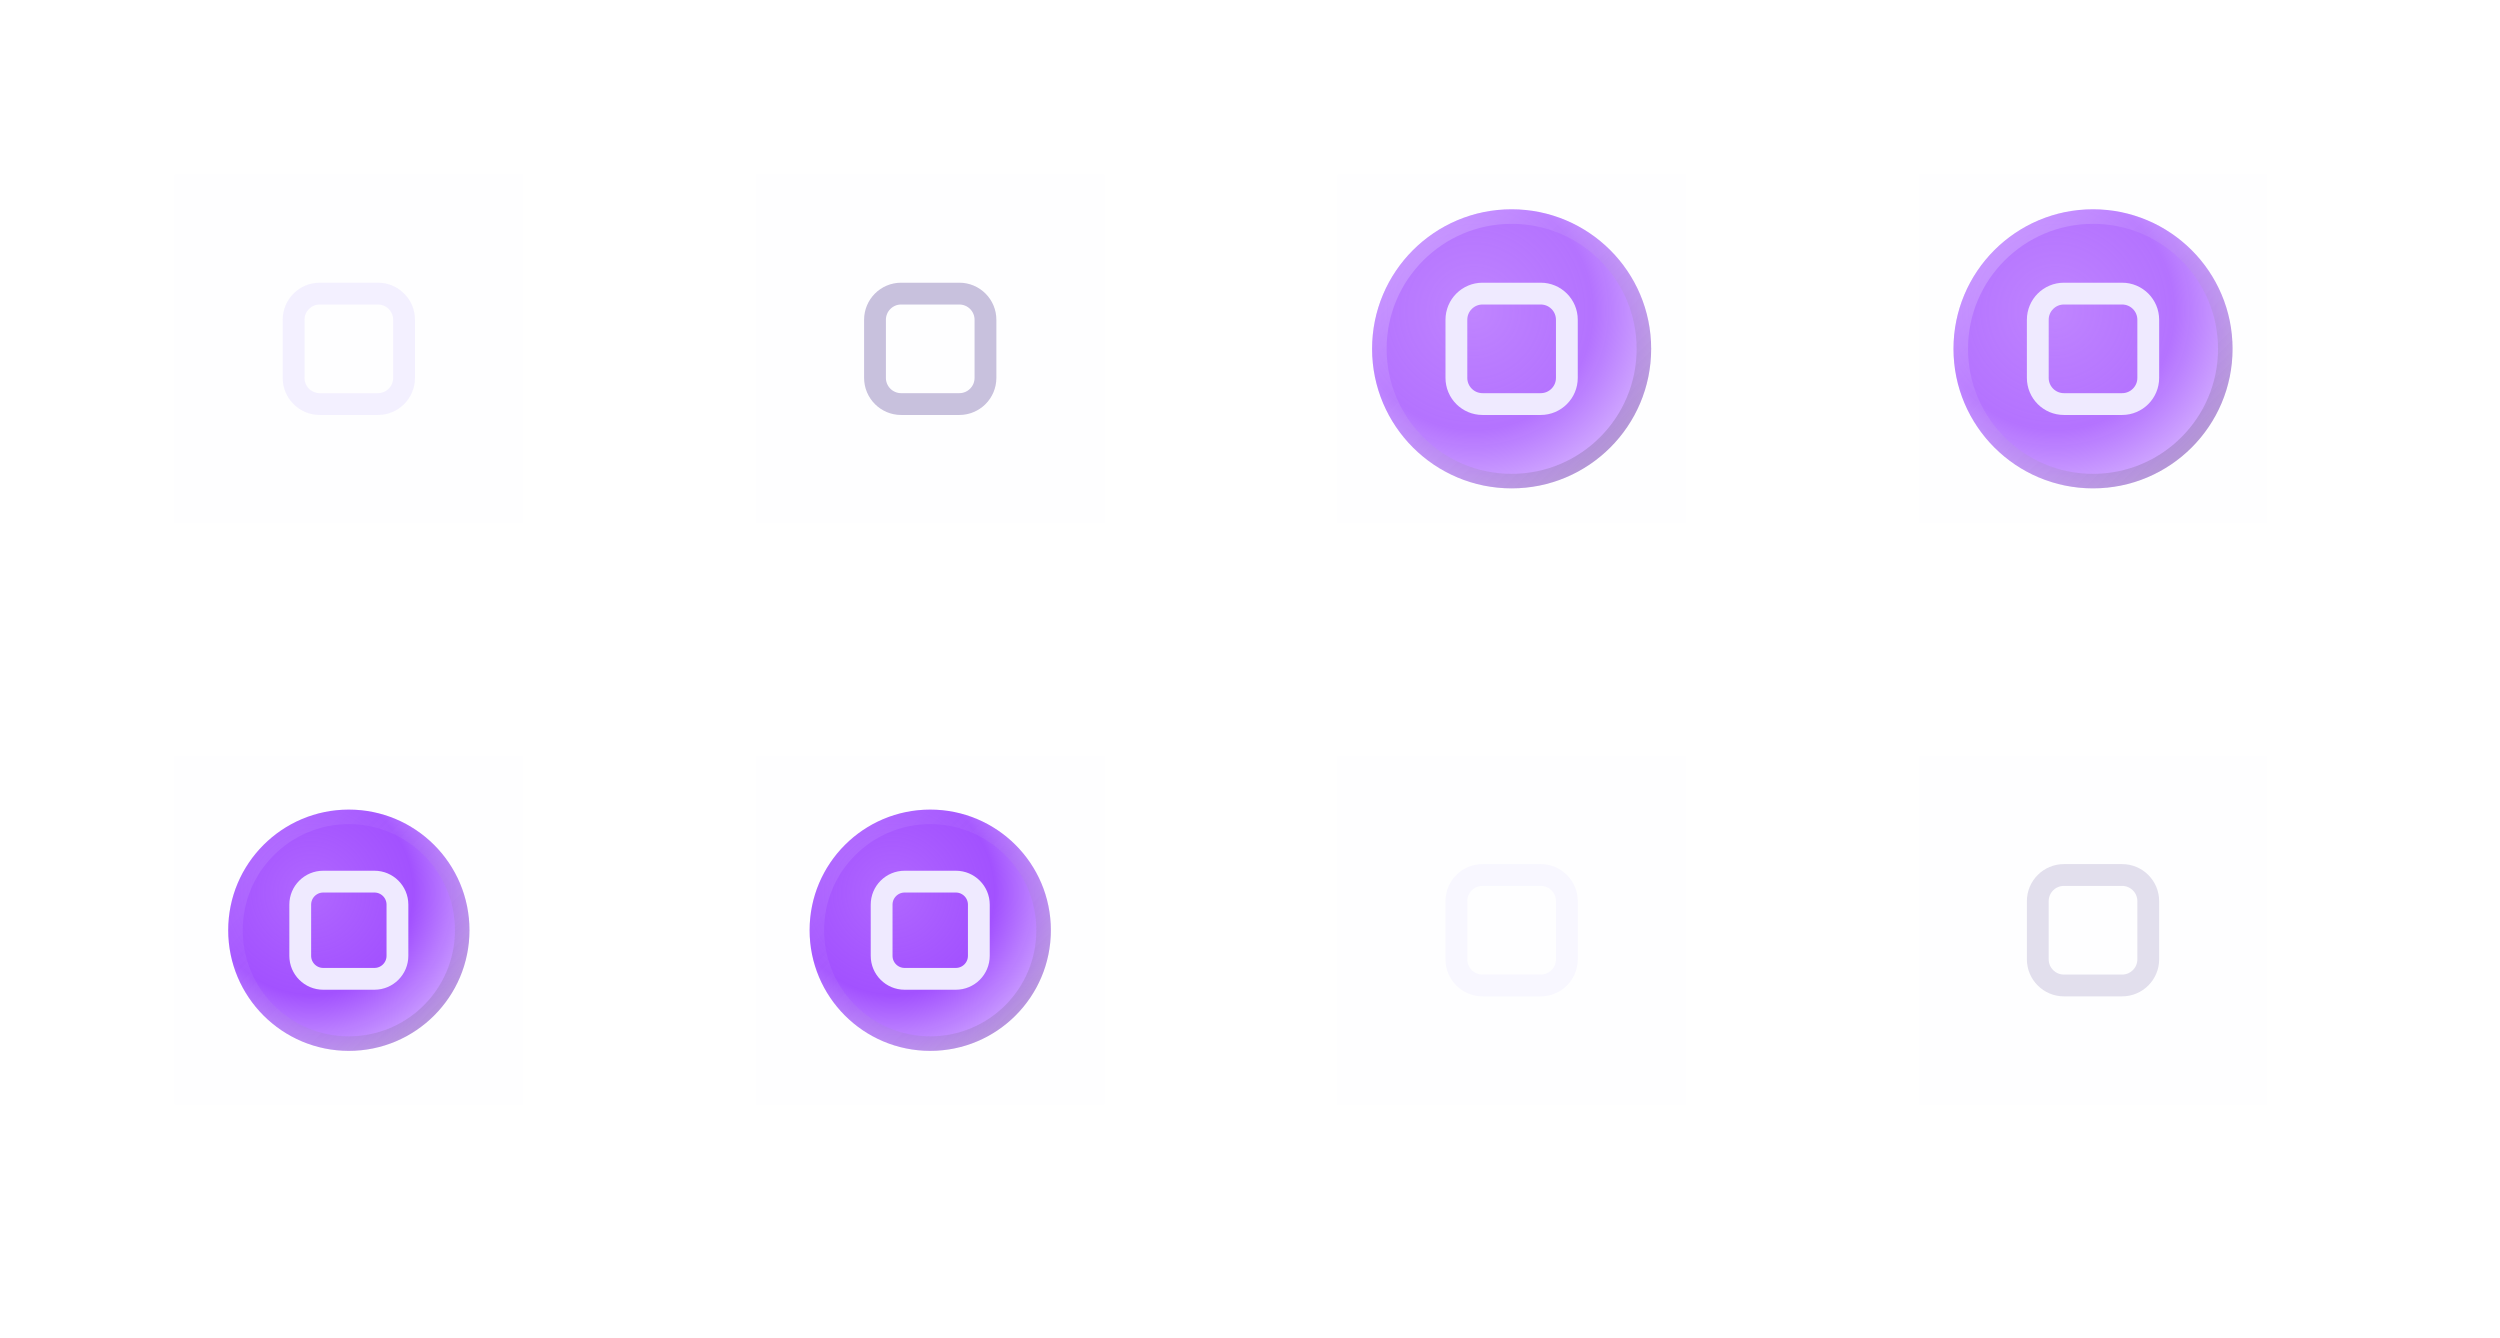
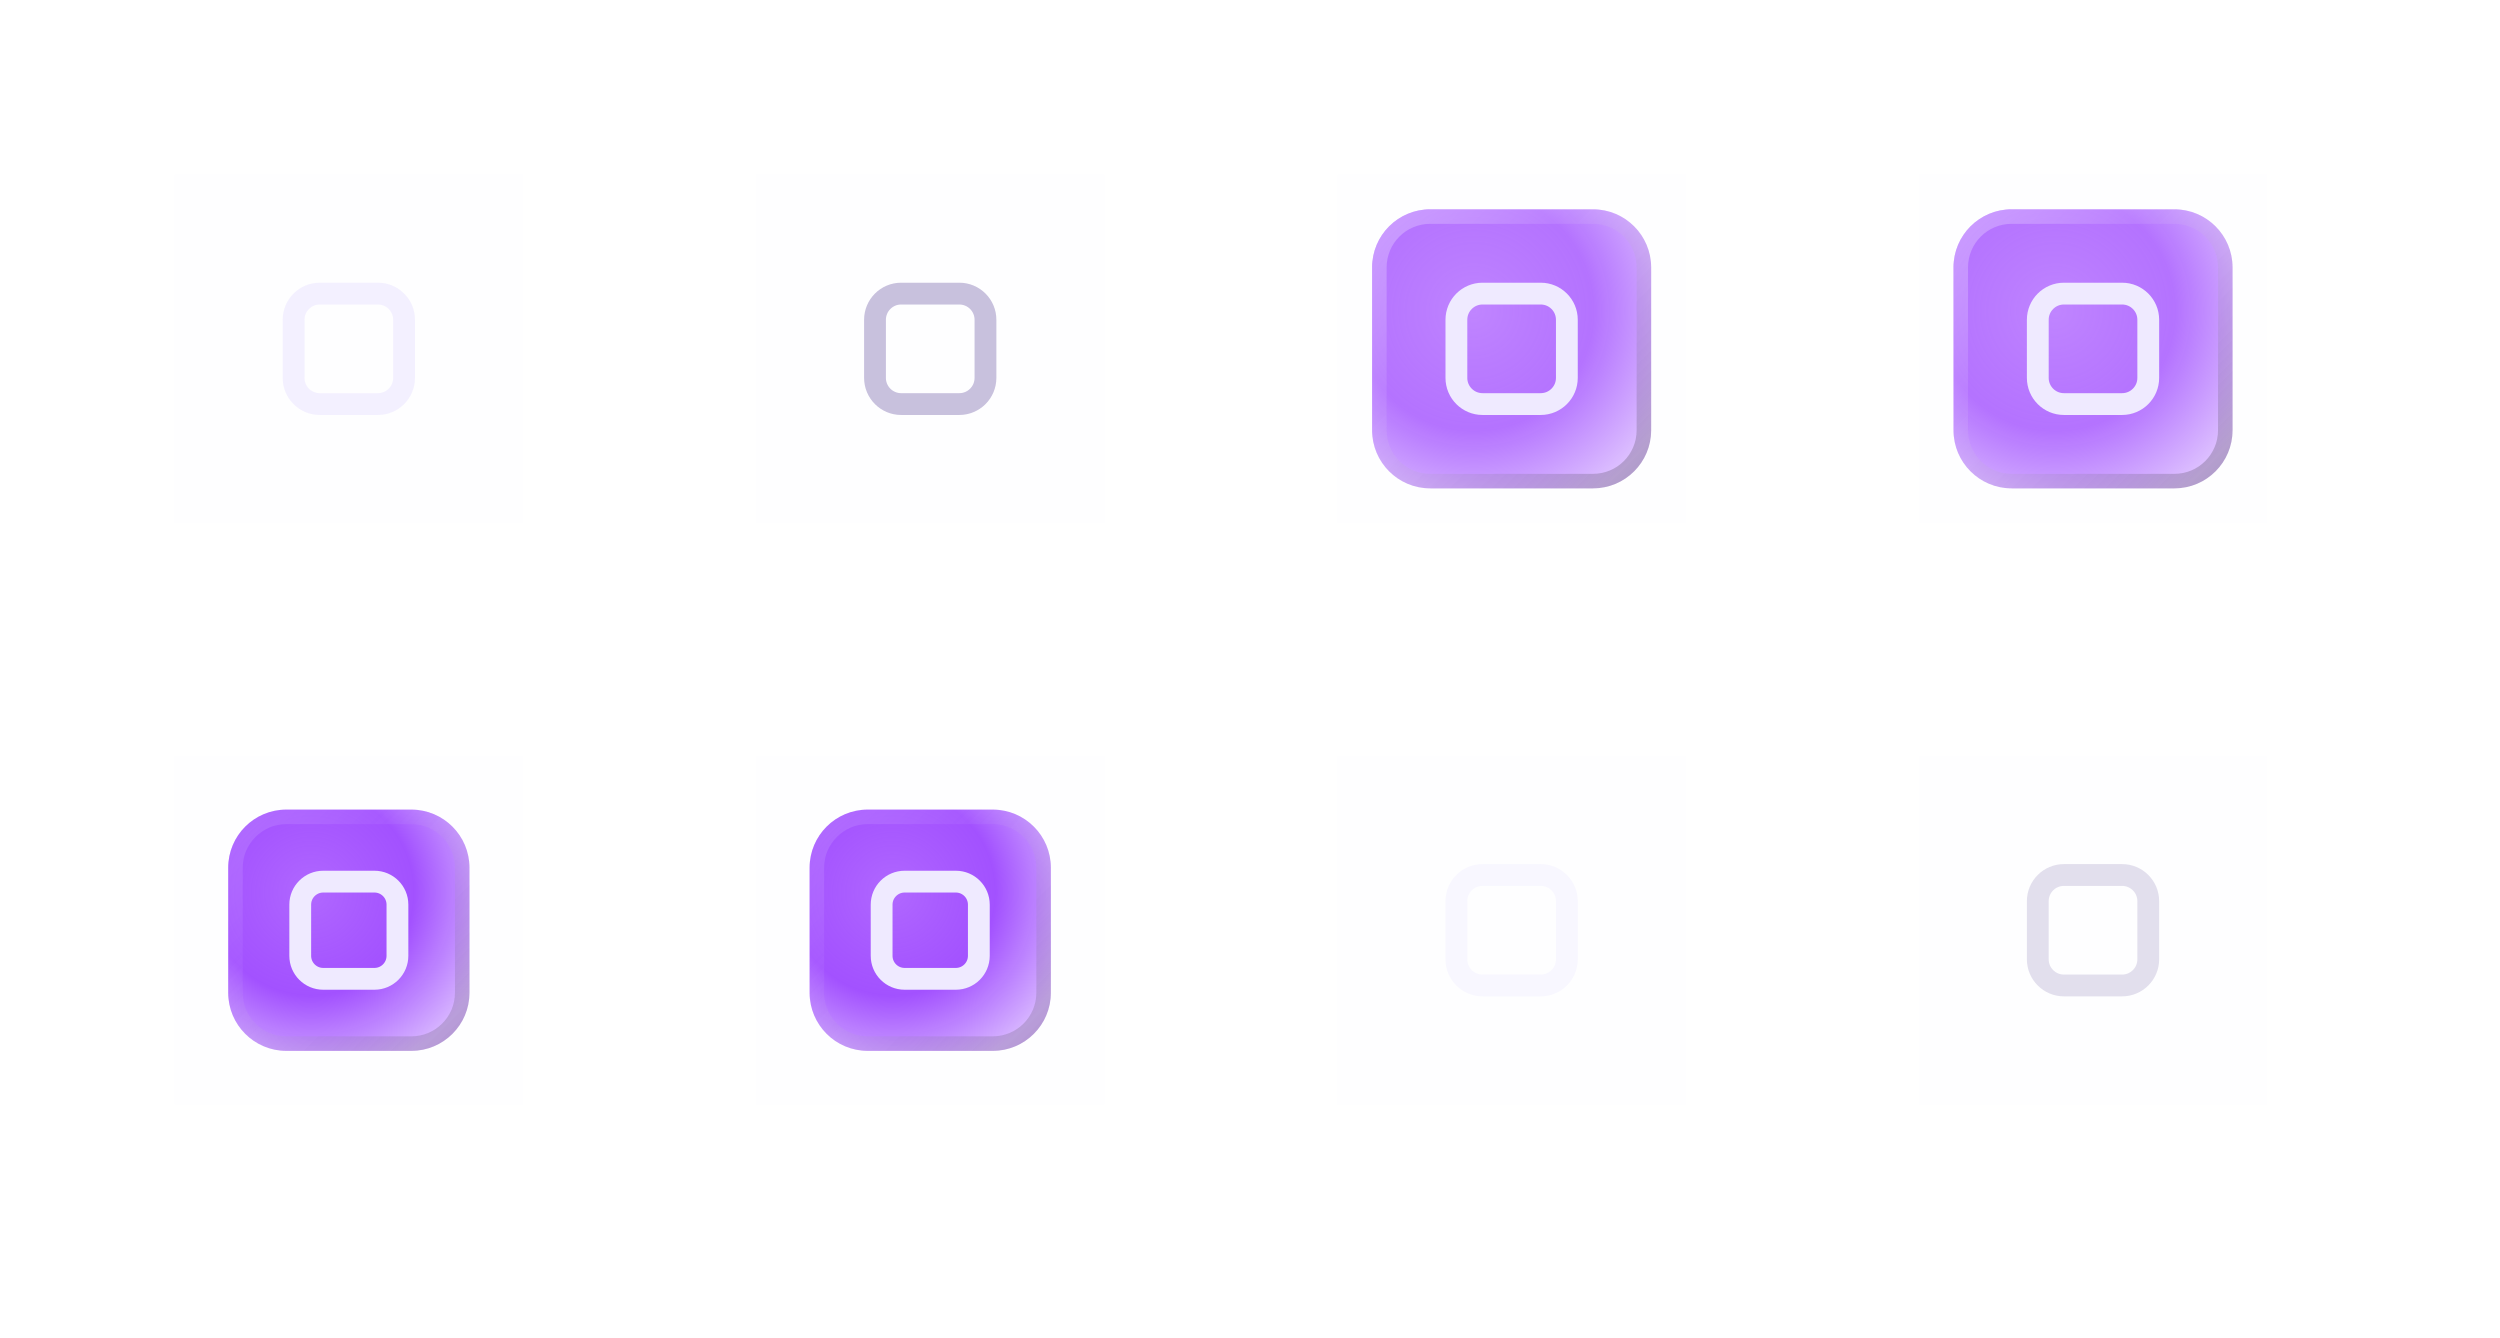
<svg xmlns="http://www.w3.org/2000/svg" version="1.1" width="172" height="92" viewBox="0 0 172 92">
  <defs>
-     <radialGradient id="rg1" gradientUnits="userSpaceOnUse" cx="101.4" cy="21.4" r="14.88">
+     <radialGradient id="rg1" gradientUnits="userSpaceOnUse" cx="101.4" cy="21.4" r="14.976">
      <stop offset="0" stop-color="#9a3cff" stop-opacity="0.627" />
      <stop offset="0.55" stop-color="#7700ff" stop-opacity="0.55" />
      <stop offset="1" stop-color="#7700ff" stop-opacity="0.231" />
    </radialGradient>
    <linearGradient id="lg2" gradientUnits="userSpaceOnUse" x1="95" y1="15" x2="113" y2="33">
      <stop offset="0" stop-color="#ffffff" stop-opacity="0.3" />
      <stop offset="0.34" stop-color="#ffffff" stop-opacity="0.09" />
      <stop offset="1" stop-color="#000000" stop-opacity="0.22" />
    </linearGradient>
-     <radialGradient id="rg3" gradientUnits="userSpaceOnUse" cx="141.4" cy="21.4" r="14.88">
+     <radialGradient id="rg3" gradientUnits="userSpaceOnUse" cx="141.4" cy="21.4" r="14.976">
      <stop offset="0" stop-color="#9a3cff" stop-opacity="0.627" />
      <stop offset="0.55" stop-color="#7700ff" stop-opacity="0.55" />
      <stop offset="1" stop-color="#7700ff" stop-opacity="0.231" />
    </radialGradient>
    <linearGradient id="lg4" gradientUnits="userSpaceOnUse" x1="135" y1="15" x2="153" y2="33">
      <stop offset="0" stop-color="#ffffff" stop-opacity="0.3" />
      <stop offset="0.34" stop-color="#ffffff" stop-opacity="0.09" />
      <stop offset="1" stop-color="#000000" stop-opacity="0.22" />
    </linearGradient>
-     <radialGradient id="rg5" gradientUnits="userSpaceOnUse" cx="21.4" cy="61.4" r="12.865">
+     <radialGradient id="rg5" gradientUnits="userSpaceOnUse" cx="21.4" cy="61.4" r="12.948">
      <stop offset="0" stop-color="#9a3cff" stop-opacity="0.775" />
      <stop offset="0.55" stop-color="#7700ff" stop-opacity="0.68" />
      <stop offset="1" stop-color="#7700ff" stop-opacity="0.286" />
    </radialGradient>
    <linearGradient id="lg6" gradientUnits="userSpaceOnUse" x1="15" y1="55" x2="33" y2="73">
      <stop offset="0" stop-color="#ffffff" stop-opacity="0.16" />
      <stop offset="0.34" stop-color="#ffffff" stop-opacity="0.048" />
      <stop offset="1" stop-color="#000000" stop-opacity="0.22" />
    </linearGradient>
-     <radialGradient id="rg7" gradientUnits="userSpaceOnUse" cx="61.4" cy="61.4" r="12.865">
+     <radialGradient id="rg7" gradientUnits="userSpaceOnUse" cx="61.4" cy="61.4" r="12.948">
      <stop offset="0" stop-color="#9a3cff" stop-opacity="0.775" />
      <stop offset="0.55" stop-color="#7700ff" stop-opacity="0.68" />
      <stop offset="1" stop-color="#7700ff" stop-opacity="0.286" />
    </radialGradient>
    <linearGradient id="lg8" gradientUnits="userSpaceOnUse" x1="55" y1="55" x2="73" y2="73">
      <stop offset="0" stop-color="#ffffff" stop-opacity="0.16" />
      <stop offset="0.34" stop-color="#ffffff" stop-opacity="0.048" />
      <stop offset="1" stop-color="#000000" stop-opacity="0.22" />
    </linearGradient>
  </defs>
  <g id="active-center">
    <rect x="12" y="12" width="24" height="24" fill="#7700ff" fill-opacity="0.004" />
    <rect x="20.2" y="20.2" width="7.6" height="7.6" rx="1.8" ry="1.8" fill="none" stroke="#efeaff" stroke-width="1.5" stroke-opacity="0.7" stroke-linejoin="round" />
  </g>
  <g id="inactive-center">
    <rect x="52" y="12" width="24" height="24" fill="#7700ff" fill-opacity="0.004" />
    <rect x="60.2" y="20.2" width="7.6" height="7.6" rx="1.8" ry="1.8" fill="none" stroke="#9a8fc0" stroke-width="1.5" stroke-opacity="0.55" stroke-linejoin="round" />
  </g>
  <g id="hover-center">
    <rect x="92" y="12" width="24" height="24" fill="#7700ff" fill-opacity="0.004" />
-     <circle cx="104" cy="24" r="9.6" fill="url(#rg1)" />
-     <circle cx="104" cy="24" r="9.1" fill="none" stroke="url(#lg2)" stroke-width="1" />
+     <rect x="94.4" y="14.4" width="19.2" height="19.2" rx="4" ry="4" fill="url(#rg1)" />
+     <rect x="94.9" y="14.9" width="18.2" height="18.2" rx="3.5" ry="3.5" fill="none" stroke="url(#lg2)" stroke-width="1" />
    <rect x="100.2" y="20.2" width="7.6" height="7.6" rx="1.8" ry="1.8" fill="none" stroke="#efeaff" stroke-width="1.5" stroke-opacity="1" stroke-linejoin="round" />
  </g>
  <g id="hover-inactive-center">
    <rect x="132" y="12" width="24" height="24" fill="#7700ff" fill-opacity="0.004" />
-     <circle cx="144" cy="24" r="9.6" fill="url(#rg3)" />
-     <circle cx="144" cy="24" r="9.1" fill="none" stroke="url(#lg4)" stroke-width="1" />
+     <rect x="134.4" y="14.4" width="19.2" height="19.2" rx="4" ry="4" fill="url(#rg3)" />
+     <rect x="134.9" y="14.9" width="18.2" height="18.2" rx="3.5" ry="3.5" fill="none" stroke="url(#lg4)" stroke-width="1" />
    <rect x="140.2" y="20.2" width="7.6" height="7.6" rx="1.8" ry="1.8" fill="none" stroke="#efeaff" stroke-width="1.5" stroke-opacity="1" stroke-linejoin="round" />
  </g>
  <g id="pressed-center">
    <rect x="12" y="52" width="24" height="24" fill="#7700ff" fill-opacity="0.004" />
-     <circle cx="24" cy="64" r="8.3" fill="url(#rg5)" />
-     <circle cx="24" cy="64" r="7.8" fill="none" stroke="url(#lg6)" stroke-width="1" />
+     <rect x="15.7" y="55.7" width="16.6" height="16.6" rx="4" ry="4" fill="url(#rg5)" />
+     <rect x="16.2" y="56.2" width="15.6" height="15.6" rx="3.5" ry="3.5" fill="none" stroke="url(#lg6)" stroke-width="1" />
    <rect x="20.656" y="60.656" width="6.688" height="6.688" rx="1.584" ry="1.584" fill="none" stroke="#efeaff" stroke-width="1.5" stroke-opacity="1" stroke-linejoin="round" />
  </g>
  <g id="pressed-inactive-center">
    <rect x="52" y="52" width="24" height="24" fill="#7700ff" fill-opacity="0.004" />
-     <circle cx="64" cy="64" r="8.3" fill="url(#rg7)" />
-     <circle cx="64" cy="64" r="7.8" fill="none" stroke="url(#lg8)" stroke-width="1" />
+     <rect x="55.7" y="55.7" width="16.6" height="16.6" rx="4" ry="4" fill="url(#rg7)" />
+     <rect x="56.2" y="56.2" width="15.6" height="15.6" rx="3.5" ry="3.5" fill="none" stroke="url(#lg8)" stroke-width="1" />
    <rect x="60.656" y="60.656" width="6.688" height="6.688" rx="1.584" ry="1.584" fill="none" stroke="#efeaff" stroke-width="1.5" stroke-opacity="1" stroke-linejoin="round" />
  </g>
  <g id="deactivated-center">
    <rect x="92" y="52" width="24" height="24" fill="#7700ff" fill-opacity="0.004" />
    <rect x="100.2" y="60.2" width="7.6" height="7.6" rx="1.8" ry="1.8" fill="none" stroke="#efeaff" stroke-width="1.5" stroke-opacity="0.35" stroke-linejoin="round" />
  </g>
  <g id="deactivated-inactive-center">
    <rect x="132" y="52" width="24" height="24" fill="#7700ff" fill-opacity="0.004" />
    <rect x="140.2" y="60.2" width="7.6" height="7.6" rx="1.8" ry="1.8" fill="none" stroke="#9a8fc0" stroke-width="1.5" stroke-opacity="0.28" stroke-linejoin="round" />
  </g>
</svg>
